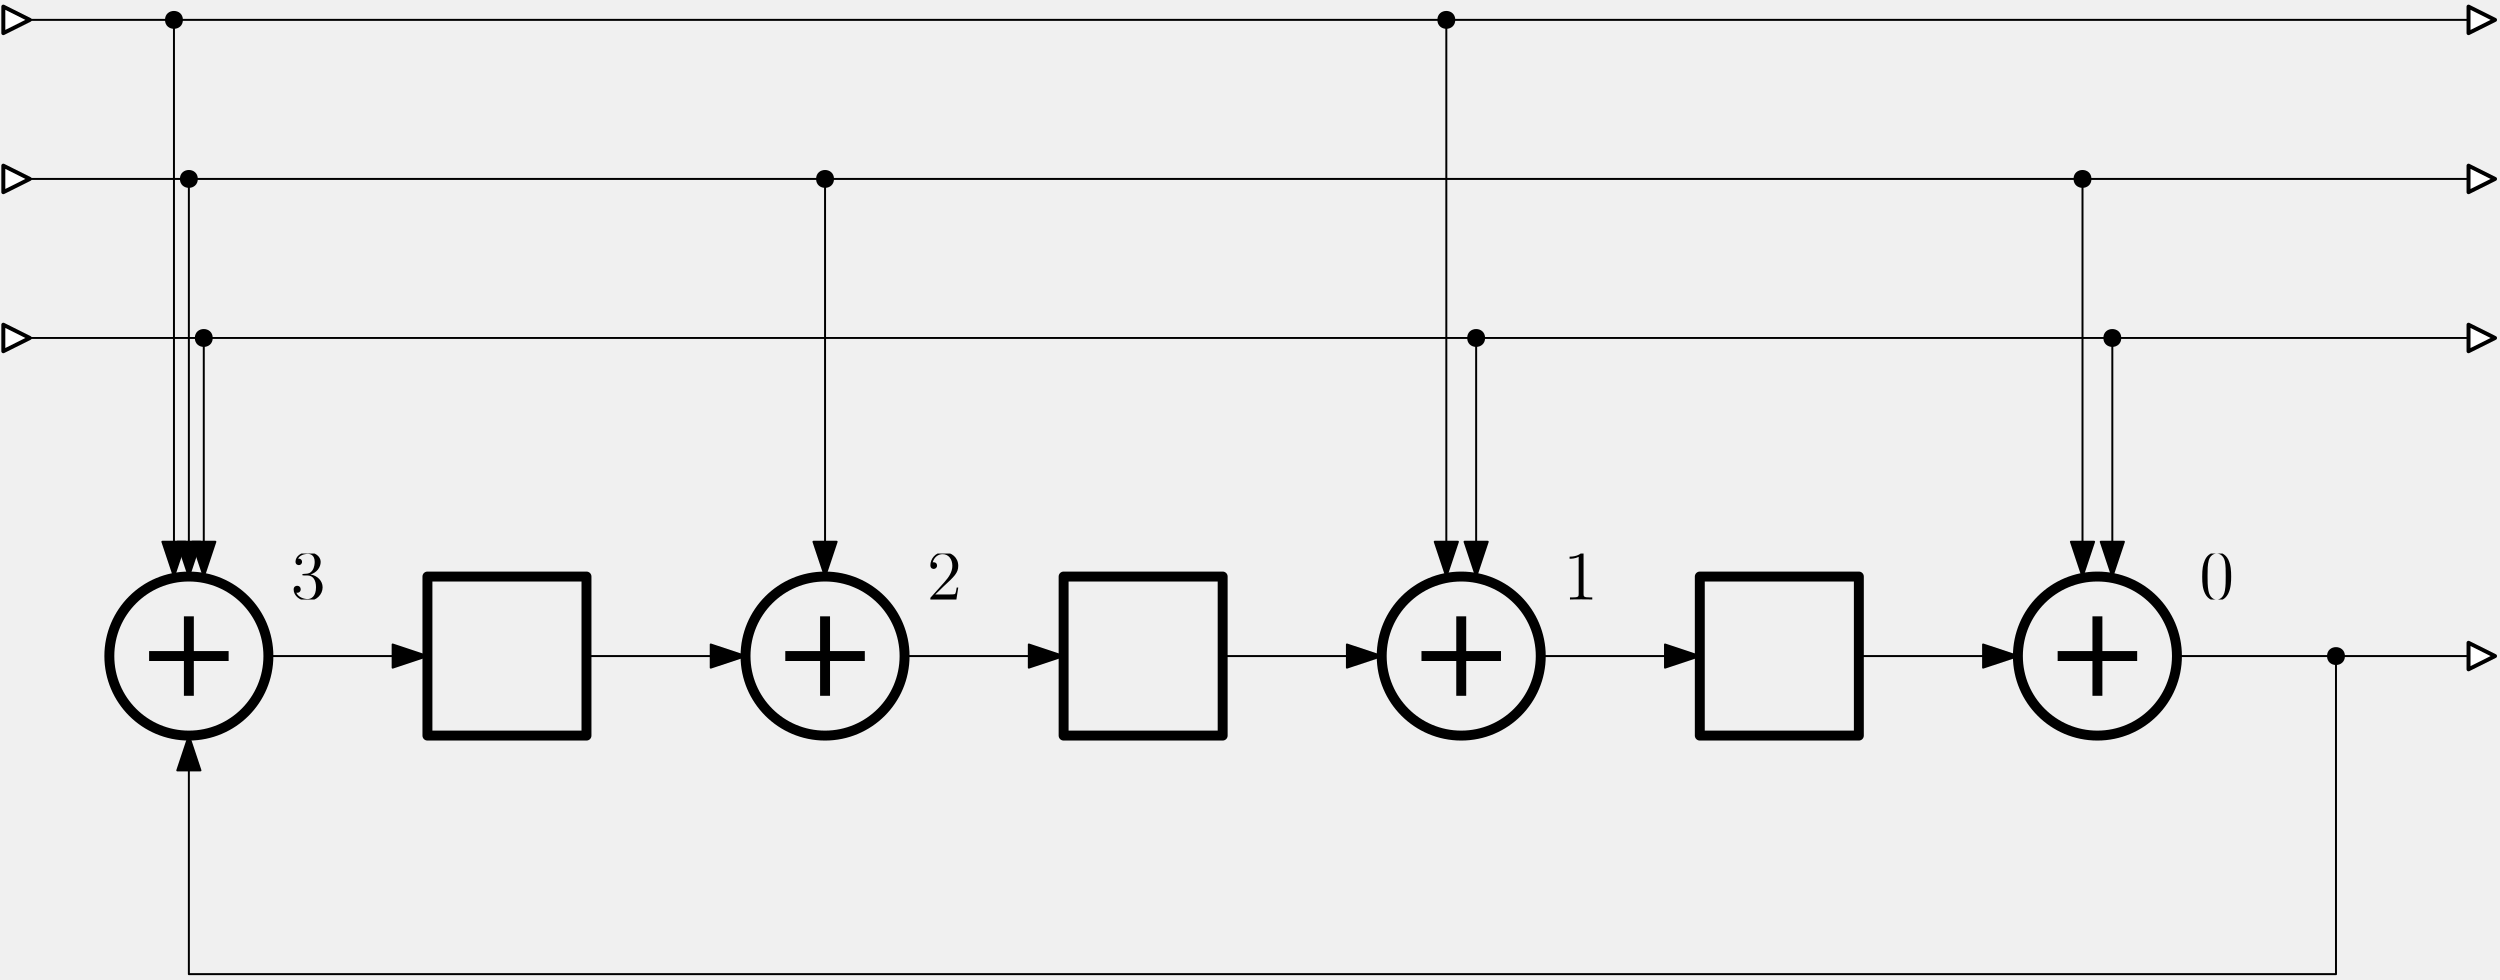
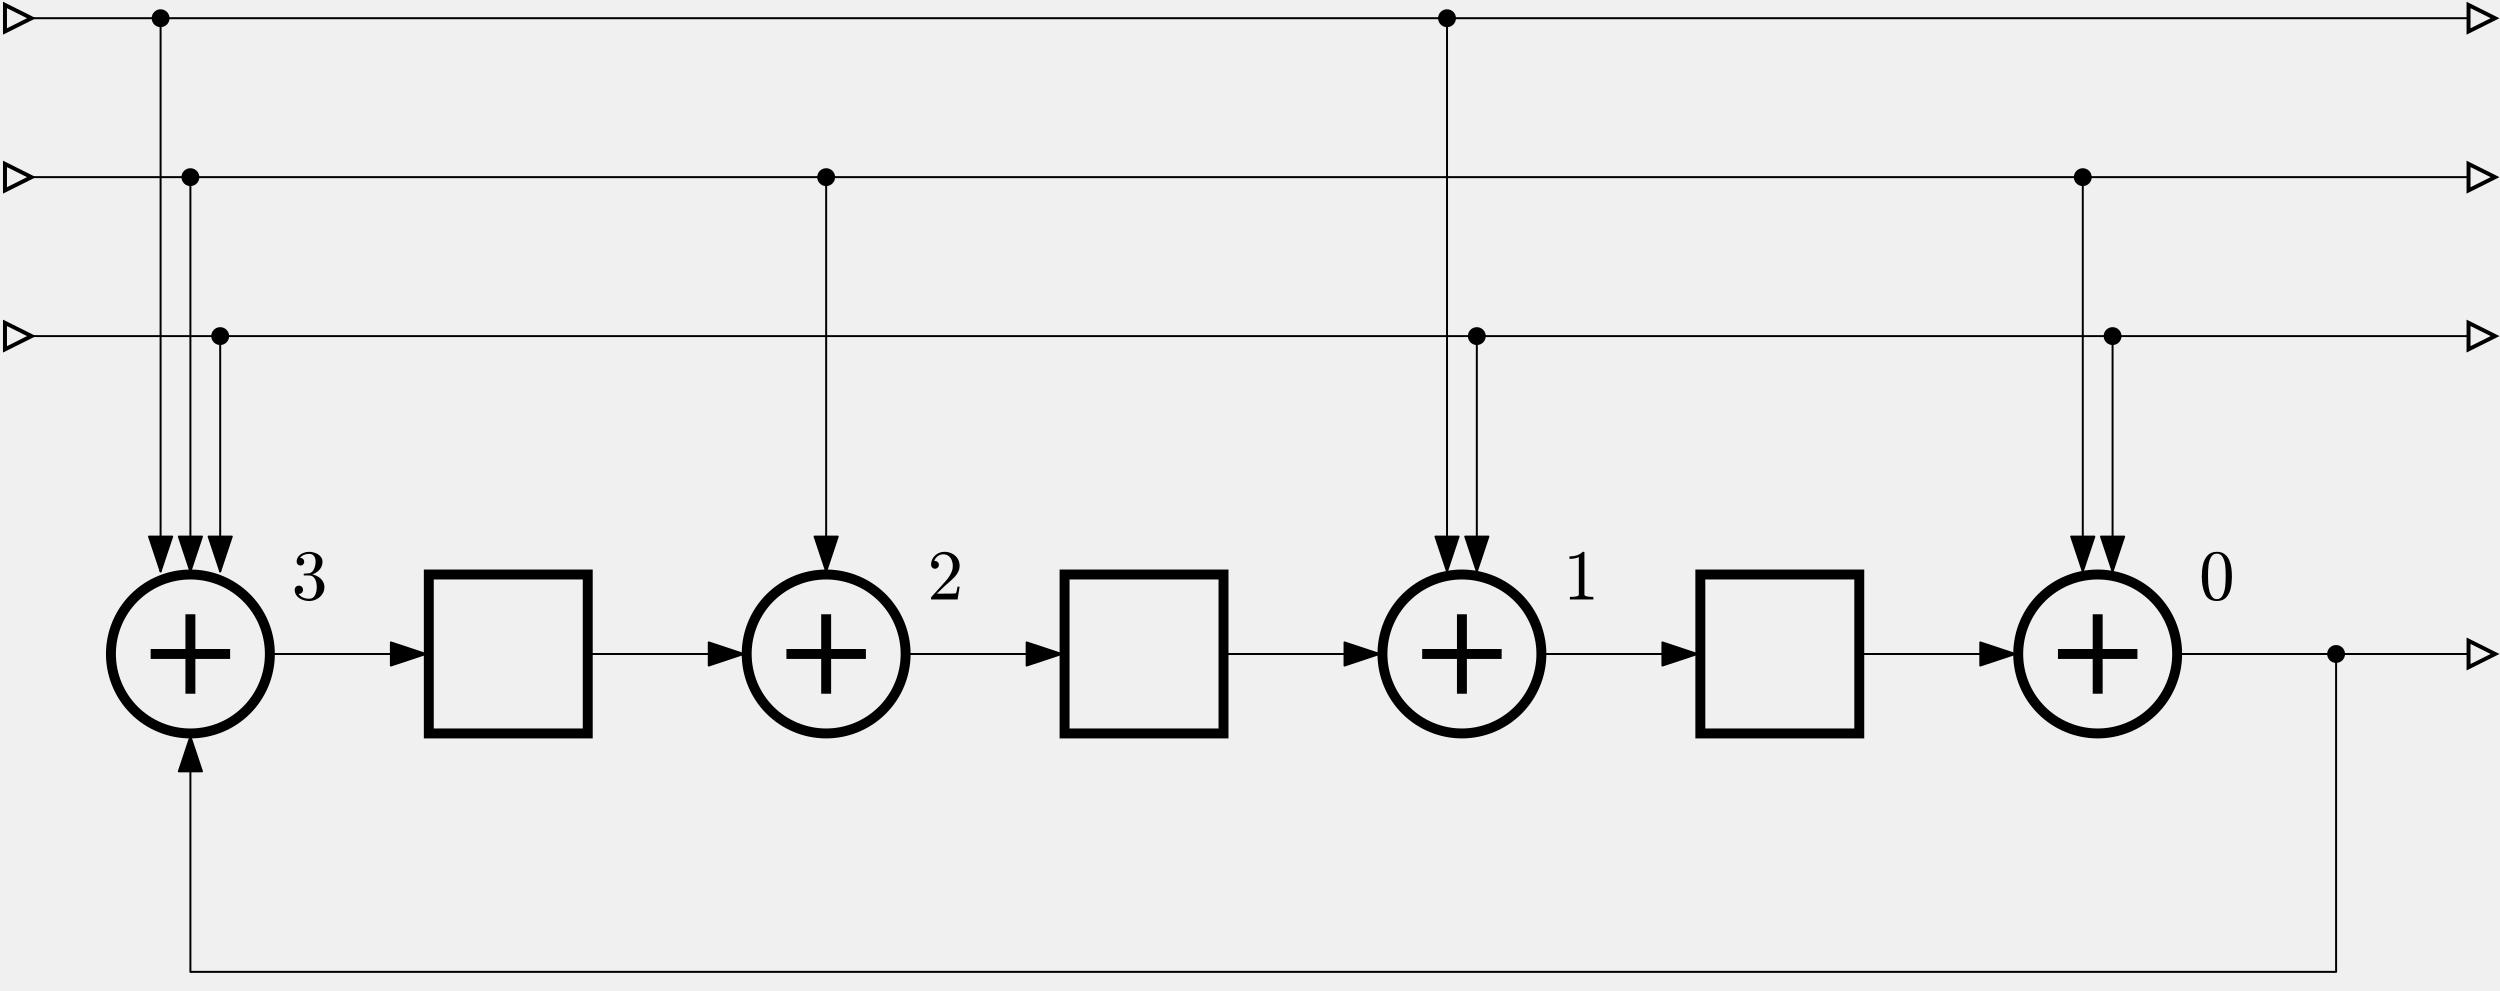
- <svg xmlns="http://www.w3.org/2000/svg" xmlns:xlink="http://www.w3.org/1999/xlink" width="503" height="197" viewBox="0 0 503 197">
+ <svg xmlns="http://www.w3.org/2000/svg" xmlns:xlink="http://www.w3.org/1999/xlink" width="503.333" height="199.333" viewBox="0 0 503.333 199.333" version="1.1">
  <style>
-       .fill { fill: black; }
-       .stroke { stroke: black; }
-       @media (prefers-color-scheme: dark) {
-         .fill { fill: white; }
-         .stroke { stroke: white; }
-       }
-     </style>
+ svg { color: black; fill: currentColor; }
+ @media (prefers-color-scheme: dark) { svg { color: white; } }
+ </style>
  <defs>
-     <g>
-       <g id="glyph-0-0">
-         <path d="M 6.422 -4.594 C 6.422 -5.781 6.359 -6.938 5.844 -8.031 C 5.25 -9.219 4.219 -9.531 3.516 -9.531 C 2.688 -9.531 1.656 -9.125 1.141 -7.938 C 0.734 -7.031 0.594 -6.141 0.594 -4.594 C 0.594 -3.203 0.688 -2.156 1.203 -1.141 C 1.766 -0.047 2.75 0.297 3.5 0.297 C 4.75 0.297 5.469 -0.438 5.875 -1.281 C 6.391 -2.359 6.422 -3.766 6.422 -4.594 Z M 3.5 0.016 C 3.047 0.016 2.109 -0.25 1.844 -1.812 C 1.672 -2.672 1.672 -3.766 1.672 -4.766 C 1.672 -5.938 1.672 -7 1.906 -7.844 C 2.156 -8.812 2.891 -9.25 3.5 -9.25 C 4.047 -9.25 4.875 -8.922 5.156 -7.688 C 5.328 -6.875 5.328 -5.734 5.328 -4.766 C 5.328 -3.797 5.328 -2.719 5.172 -1.844 C 4.906 -0.266 4 0.016 3.5 0.016 Z M 3.5 0.016 " />
-       </g>
-       <g id="glyph-0-1">
-         <path d="M 6.312 -2.406 L 6 -2.406 C 5.953 -2.172 5.844 -1.375 5.688 -1.141 C 5.594 -1.016 4.781 -1.016 4.344 -1.016 L 1.688 -1.016 C 2.078 -1.344 2.953 -2.266 3.328 -2.609 C 5.516 -4.625 6.312 -5.359 6.312 -6.781 C 6.312 -8.438 5 -9.531 3.344 -9.531 C 1.672 -9.531 0.703 -8.125 0.703 -6.891 C 0.703 -6.156 1.328 -6.156 1.375 -6.156 C 1.672 -6.156 2.047 -6.375 2.047 -6.828 C 2.047 -7.234 1.781 -7.5 1.375 -7.5 C 1.25 -7.5 1.219 -7.5 1.172 -7.484 C 1.453 -8.469 2.219 -9.125 3.156 -9.125 C 4.375 -9.125 5.125 -8.109 5.125 -6.781 C 5.125 -5.562 4.422 -4.5 3.594 -3.578 L 0.703 -0.344 L 0.703 0 L 5.938 0 Z M 6.312 -2.406 " />
-       </g>
-       <g id="glyph-0-2">
-         <path d="M 2.641 -5.156 C 2.391 -5.141 2.344 -5.125 2.344 -4.984 C 2.344 -4.844 2.406 -4.844 2.672 -4.844 L 3.328 -4.844 C 4.547 -4.844 5.094 -3.844 5.094 -2.469 C 5.094 -0.594 4.109 -0.094 3.406 -0.094 C 2.719 -0.094 1.547 -0.422 1.141 -1.359 C 1.594 -1.297 2.016 -1.547 2.016 -2.062 C 2.016 -2.484 1.703 -2.766 1.312 -2.766 C 0.969 -2.766 0.594 -2.562 0.594 -2.016 C 0.594 -0.75 1.859 0.297 3.453 0.297 C 5.156 0.297 6.422 -1 6.422 -2.453 C 6.422 -3.766 5.359 -4.812 3.984 -5.047 C 5.234 -5.406 6.031 -6.453 6.031 -7.578 C 6.031 -8.703 4.859 -9.531 3.469 -9.531 C 2.031 -9.531 0.969 -8.656 0.969 -7.609 C 0.969 -7.047 1.422 -6.922 1.641 -6.922 C 1.938 -6.922 2.281 -7.141 2.281 -7.578 C 2.281 -8.031 1.938 -8.234 1.625 -8.234 C 1.531 -8.234 1.5 -8.234 1.469 -8.219 C 2.016 -9.188 3.359 -9.188 3.422 -9.188 C 3.906 -9.188 4.828 -8.984 4.828 -7.578 C 4.828 -7.297 4.797 -6.5 4.375 -5.875 C 3.938 -5.25 3.453 -5.203 3.062 -5.188 Z M 2.641 -5.156 " />
-       </g>
-       <g id="glyph-0-3">
-         <path d="M 4.125 -9.188 C 4.125 -9.531 4.125 -9.531 3.844 -9.531 C 3.5 -9.156 2.781 -8.625 1.312 -8.625 L 1.312 -8.203 C 1.641 -8.203 2.359 -8.203 3.141 -8.578 L 3.141 -1.109 C 3.141 -0.594 3.094 -0.422 1.844 -0.422 L 1.391 -0.422 L 1.391 0 C 1.781 -0.031 3.172 -0.031 3.641 -0.031 C 4.109 -0.031 5.5 -0.031 5.875 0 L 5.875 -0.422 L 5.438 -0.422 C 4.172 -0.422 4.125 -0.594 4.125 -1.109 Z M 4.125 -9.188 " />
-       </g>
+     <style type="text/css">*{stroke-linejoin: round; stroke-linecap: butt}</style>
+   </defs>
+   <g id="figure_1">
+     <g id="patch_1">
+       <path d="M 0 199.333 L 503.333 199.333 L 503.333 0 L 0 0 L 0 199.333 z " style="fill: none" />
    </g>
-     <clipPath id="clip-0">
-       <path clip-rule="nonzero" d="M 443 111.375 L 449 111.375 L 449 120.621 L 443 120.621 Z M 443 111.375 " />
-     </clipPath>
-     <clipPath id="clip-1">
-       <path clip-rule="nonzero" d="M 187 111.375 L 193 111.375 L 193 120.621 L 187 120.621 Z M 187 111.375 " />
-     </clipPath>
-     <clipPath id="clip-2">
-       <path clip-rule="nonzero" d="M 59 111.375 L 65 111.375 L 65 120.621 L 59 120.621 Z M 59 111.375 " />
-     </clipPath>
-     <clipPath id="clip-3">
-       <path clip-rule="nonzero" d="M 315 111.375 L 321 111.375 L 321 120.621 L 315 120.621 Z M 315 111.375 " />
+     <g id="axes_1">
+       <g id="line2d_1">
+         <defs>
+           <path id="m57324e464a" d="M 2.667 0 L -2.667 -2.667 L -2.667 2.667 z " style="stroke: currentColor; stroke-width: 0.8; stroke-linejoin: miter" />
+         </defs>
+         <g>
+           <use xlink:href="#m57324e464a" x="3.667" y="3.667" style="fill-opacity: 0; stroke: currentColor; stroke-width: 0.8; stroke-linejoin: miter" />
+         </g>
+       </g>
+       <g id="line2d_2">
+         <path d="M 6.333 3.667 L 497 3.667 " clip-path="url(#p6990bedca0)" style="fill: none; stroke: currentColor; stroke-width: 0.4" />
+       </g>
+       <g id="line2d_3">
+         <g>
+           <use xlink:href="#m57324e464a" x="499.667" y="3.667" style="fill-opacity: 0; stroke: currentColor; stroke-width: 0.8; stroke-linejoin: miter" />
+         </g>
+       </g>
+       <g id="line2d_4">
+         <g>
+           <use xlink:href="#m57324e464a" x="3.667" y="35.667" style="fill-opacity: 0; stroke: currentColor; stroke-width: 0.8; stroke-linejoin: miter" />
+         </g>
+       </g>
+       <g id="line2d_5">
+         <path d="M 6.333 35.667 L 497 35.667 " clip-path="url(#p6990bedca0)" style="fill: none; stroke: currentColor; stroke-width: 0.4" />
+       </g>
+       <g id="line2d_6">
+         <g>
+           <use xlink:href="#m57324e464a" x="499.667" y="35.667" style="fill-opacity: 0; stroke: currentColor; stroke-width: 0.8; stroke-linejoin: miter" />
+         </g>
+       </g>
+       <g id="line2d_7">
+         <g>
+           <use xlink:href="#m57324e464a" x="3.667" y="67.667" style="fill-opacity: 0; stroke: currentColor; stroke-width: 0.8; stroke-linejoin: miter" />
+         </g>
+       </g>
+       <g id="line2d_8">
+         <path d="M 6.333 67.667 L 497 67.667 " clip-path="url(#p6990bedca0)" style="fill: none; stroke: currentColor; stroke-width: 0.4" />
+       </g>
+       <g id="line2d_9">
+         <g>
+           <use xlink:href="#m57324e464a" x="499.667" y="67.667" style="fill-opacity: 0; stroke: currentColor; stroke-width: 0.8; stroke-linejoin: miter" />
+         </g>
+       </g>
+       <g id="line2d_10">
+         <defs>
+           <path id="mb777eaa514" d="M 0 16 C 4.243 16 8.313 14.314 11.314 11.314 C 14.314 8.313 16 4.243 16 0 C 16 -4.243 14.314 -8.313 11.314 -11.314 C 8.313 -14.314 4.243 -16 0 -16 C -4.243 -16 -8.313 -14.314 -11.314 -11.314 C -14.314 -8.313 -16 -4.243 -16 0 C -16 4.243 -14.314 8.313 -11.314 11.314 C -8.313 14.314 -4.243 16 0 16 z " style="stroke: currentColor; stroke-width: 2" />
+         </defs>
+         <g clip-path="url(#p6990bedca0)">
+           <use xlink:href="#mb777eaa514" x="422.333" y="131.667" style="fill-opacity: 0; stroke: currentColor; stroke-width: 2" />
+         </g>
+       </g>
+       <g id="line2d_11">
+         <defs>
+           <path id="m3214720e88" d="M -8 0 L 8 0 M 0 8 L 0 -8 " style="stroke: currentColor; stroke-width: 2" />
+         </defs>
+         <g clip-path="url(#p6990bedca0)">
+           <use xlink:href="#m3214720e88" x="422.333" y="131.667" style="fill-opacity: 0; stroke: currentColor; stroke-width: 2" />
+         </g>
+       </g>
+       <g id="line2d_12">
+         <defs>
+           <path id="me1ba1b5962" d="M 0 1.8 C 0.477 1.8 0.935 1.61 1.273 1.273 C 1.61 0.935 1.8 0.477 1.8 0 C 1.8 -0.477 1.61 -0.935 1.273 -1.273 C 0.935 -1.61 0.477 -1.8 0 -1.8 C -0.477 -1.8 -0.935 -1.61 -1.273 -1.273 C -1.61 -0.935 -1.8 -0.477 -1.8 0 C -1.8 0.477 -1.61 0.935 -1.273 1.273 C -0.935 1.61 -0.477 1.8 0 1.8 z " />
+         </defs>
+         <g clip-path="url(#p6990bedca0)">
+           <use xlink:href="#me1ba1b5962" x="419.333" y="35.667" />
+         </g>
+       </g>
+       <g id="line2d_13">
+         <g clip-path="url(#p6990bedca0)">
+           <use xlink:href="#me1ba1b5962" x="425.333" y="67.667" />
+         </g>
+       </g>
+       <g id="line2d_14">
+         <g clip-path="url(#p6990bedca0)">
+           <use xlink:href="#mb777eaa514" x="294.333" y="131.667" style="fill-opacity: 0; stroke: currentColor; stroke-width: 2" />
+         </g>
+       </g>
+       <g id="line2d_15">
+         <g clip-path="url(#p6990bedca0)">
+           <use xlink:href="#m3214720e88" x="294.333" y="131.667" style="fill-opacity: 0; stroke: currentColor; stroke-width: 2" />
+         </g>
+       </g>
+       <g id="line2d_16">
+         <defs>
+           <path id="m815d1d7ed0" d="M -16 16 L 16 16 L 16 -16 L -16 -16 z " style="stroke: currentColor; stroke-width: 2; stroke-linejoin: miter" />
+         </defs>
+         <g clip-path="url(#p6990bedca0)">
+           <use xlink:href="#m815d1d7ed0" x="358.333" y="131.667" style="fill-opacity: 0; stroke: currentColor; stroke-width: 2; stroke-linejoin: miter" />
+         </g>
+       </g>
+       <g id="line2d_17">
+         <g clip-path="url(#p6990bedca0)">
+           <use xlink:href="#me1ba1b5962" x="291.333" y="3.667" />
+         </g>
+       </g>
+       <g id="line2d_18">
+         <g clip-path="url(#p6990bedca0)">
+           <use xlink:href="#me1ba1b5962" x="297.333" y="67.667" />
+         </g>
+       </g>
+       <g id="line2d_19">
+         <g clip-path="url(#p6990bedca0)">
+           <use xlink:href="#mb777eaa514" x="166.333" y="131.667" style="fill-opacity: 0; stroke: currentColor; stroke-width: 2" />
+         </g>
+       </g>
+       <g id="line2d_20">
+         <g clip-path="url(#p6990bedca0)">
+           <use xlink:href="#m3214720e88" x="166.333" y="131.667" style="fill-opacity: 0; stroke: currentColor; stroke-width: 2" />
+         </g>
+       </g>
+       <g id="line2d_21">
+         <g clip-path="url(#p6990bedca0)">
+           <use xlink:href="#m815d1d7ed0" x="230.333" y="131.667" style="fill-opacity: 0; stroke: currentColor; stroke-width: 2; stroke-linejoin: miter" />
+         </g>
+       </g>
+       <g id="line2d_22">
+         <g clip-path="url(#p6990bedca0)">
+           <use xlink:href="#me1ba1b5962" x="166.333" y="35.667" />
+         </g>
+       </g>
+       <g id="line2d_23">
+         <g clip-path="url(#p6990bedca0)">
+           <use xlink:href="#mb777eaa514" x="38.333" y="131.667" style="fill-opacity: 0; stroke: currentColor; stroke-width: 2" />
+         </g>
+       </g>
+       <g id="line2d_24">
+         <g clip-path="url(#p6990bedca0)">
+           <use xlink:href="#m3214720e88" x="38.333" y="131.667" style="fill-opacity: 0; stroke: currentColor; stroke-width: 2" />
+         </g>
+       </g>
+       <g id="line2d_25">
+         <g clip-path="url(#p6990bedca0)">
+           <use xlink:href="#m815d1d7ed0" x="102.333" y="131.667" style="fill-opacity: 0; stroke: currentColor; stroke-width: 2; stroke-linejoin: miter" />
+         </g>
+       </g>
+       <g id="line2d_26">
+         <g clip-path="url(#p6990bedca0)">
+           <use xlink:href="#me1ba1b5962" x="32.333" y="3.667" />
+         </g>
+       </g>
+       <g id="line2d_27">
+         <g clip-path="url(#p6990bedca0)">
+           <use xlink:href="#me1ba1b5962" x="38.333" y="35.667" />
+         </g>
+       </g>
+       <g id="line2d_28">
+         <g clip-path="url(#p6990bedca0)">
+           <use xlink:href="#me1ba1b5962" x="44.333" y="67.667" />
+         </g>
+       </g>
+       <g id="line2d_29">
+         <path d="M 438.333 131.667 L 497 131.667 " clip-path="url(#p6990bedca0)" style="fill: none; stroke: currentColor; stroke-width: 0.4" />
+       </g>
+       <g id="line2d_30">
+         <g>
+           <use xlink:href="#m57324e464a" x="499.667" y="131.667" style="fill-opacity: 0; stroke: currentColor; stroke-width: 0.8; stroke-linejoin: miter" />
+         </g>
+       </g>
+       <g id="line2d_31">
+         <g clip-path="url(#p6990bedca0)">
+           <use xlink:href="#me1ba1b5962" x="470.333" y="131.667" />
+         </g>
+       </g>
+       <g id="line2d_32">
+         <path d="M 470.333 131.667 L 470.333 195.667 L 38.333 195.667 " clip-path="url(#p6990bedca0)" style="fill: none; stroke: currentColor; stroke-width: 0.4" />
+       </g>
+       <g id="text_1">
+         <g transform="translate(442.7333 120.7432) scale(0.144 -0.144)">
+           <defs>
+             <path id="Cmr10-28" d="M 1600 -141 Q 816 -141 533 504 Q 250 1150 250 2041 Q 250 2597 351 3087 Q 453 3578 754 3920 Q 1056 4263 1600 4263 Q 2022 4263 2290 4056 Q 2559 3850 2700 3523 Q 2841 3197 2892 2823 Q 2944 2450 2944 2041 Q 2944 1491 2842 1011 Q 2741 531 2444 195 Q 2147 -141 1600 -141 z M 1600 25 Q 1956 25 2131 390 Q 2306 756 2347 1200 Q 2388 1644 2388 2144 Q 2388 2625 2347 3031 Q 2306 3438 2132 3767 Q 1959 4097 1600 4097 Q 1238 4097 1063 3765 Q 888 3434 847 3029 Q 806 2625 806 2144 Q 806 1788 823 1472 Q 841 1156 916 820 Q 991 484 1158 254 Q 1325 25 1600 25 z " transform="scale(0.015625)" />
+           </defs>
+           <use xlink:href="#Cmr10-28" transform="translate(0 0.390625)" />
+         </g>
+       </g>
+       <g id="patch_2">
+         <path d="M 419.333 35.667 Q 419.333 75.667 419.333 115.033 " style="fill: none; stroke: currentColor; stroke-width: 0.4; stroke-linecap: round" />
+         <path d="M 421.663 108.033 L 419.333 115.033 L 417.003 108.033 z " style="stroke: currentColor; stroke-width: 0.4; stroke-linecap: round" />
+       </g>
+       <g id="patch_3">
+         <path d="M 425.333 67.667 Q 425.333 91.667 425.333 115.033 " style="fill: none; stroke: currentColor; stroke-width: 0.4; stroke-linecap: round" />
+         <path d="M 427.663 108.033 L 425.333 115.033 L 423.003 108.033 z " style="stroke: currentColor; stroke-width: 0.4; stroke-linecap: round" />
+       </g>
+       <g id="text_2">
+         <g transform="translate(314.7333 120.7432) scale(0.144 -0.144)">
+           <defs>
+             <path id="Cmr10-64" d="M 594 0 L 594 225 Q 1394 225 1394 428 L 1394 3788 Q 1063 3628 556 3628 L 556 3853 Q 1341 3853 1741 4263 L 1831 4263 Q 1853 4263 1873 4245 Q 1894 4228 1894 4206 L 1894 428 Q 1894 225 2694 225 L 2694 0 L 594 0 z " transform="scale(0.015625)" />
+           </defs>
+           <use xlink:href="#Cmr10-64" transform="translate(0 0.390625)" />
+         </g>
+       </g>
+       <g id="patch_4">
+         <path d="M 310.333 131.667 Q 326.333 131.667 341.7 131.667 " style="fill: none; stroke: currentColor; stroke-width: 0.4; stroke-linecap: round" />
+         <path d="M 334.7 129.337 L 341.7 131.667 L 334.7 133.997 z " style="stroke: currentColor; stroke-width: 0.4; stroke-linecap: round" />
+       </g>
+       <g id="patch_5">
+         <path d="M 374.333 131.667 Q 390.333 131.667 405.7 131.667 " style="fill: none; stroke: currentColor; stroke-width: 0.4; stroke-linecap: round" />
+         <path d="M 398.7 129.337 L 405.7 131.667 L 398.7 133.997 z " style="stroke: currentColor; stroke-width: 0.4; stroke-linecap: round" />
+       </g>
+       <g id="patch_6">
+         <path d="M 291.333 3.667 Q 291.333 59.667 291.333 115.033 " style="fill: none; stroke: currentColor; stroke-width: 0.4; stroke-linecap: round" />
+         <path d="M 293.663 108.033 L 291.333 115.033 L 289.003 108.033 z " style="stroke: currentColor; stroke-width: 0.4; stroke-linecap: round" />
+       </g>
+       <g id="patch_7">
+         <path d="M 297.333 67.667 Q 297.333 91.667 297.333 115.033 " style="fill: none; stroke: currentColor; stroke-width: 0.4; stroke-linecap: round" />
+         <path d="M 299.663 108.033 L 297.333 115.033 L 295.003 108.033 z " style="stroke: currentColor; stroke-width: 0.4; stroke-linecap: round" />
+       </g>
+       <g id="text_3">
+         <g transform="translate(186.7333 120.7432) scale(0.144 -0.144)">
+           <defs>
+             <path id="Cmr10-31" d="M 319 0 L 319 172 Q 319 188 331 206 L 1325 1306 Q 1550 1550 1690 1715 Q 1831 1881 1968 2097 Q 2106 2313 2186 2536 Q 2266 2759 2266 3009 Q 2266 3272 2169 3511 Q 2072 3750 1880 3894 Q 1688 4038 1416 4038 Q 1138 4038 916 3870 Q 694 3703 603 3438 Q 628 3444 672 3444 Q 816 3444 917 3347 Q 1019 3250 1019 3097 Q 1019 2950 917 2848 Q 816 2747 672 2747 Q 522 2747 420 2851 Q 319 2956 319 3097 Q 319 3338 409 3548 Q 500 3759 670 3923 Q 841 4088 1055 4175 Q 1269 4263 1509 4263 Q 1875 4263 2190 4108 Q 2506 3953 2690 3670 Q 2875 3388 2875 3009 Q 2875 2731 2753 2481 Q 2631 2231 2440 2026 Q 2250 1822 1953 1562 Q 1656 1303 1563 1216 L 838 519 L 1453 519 Q 1906 519 2211 526 Q 2516 534 2534 550 Q 2609 631 2688 1141 L 2875 1141 L 2694 0 L 319 0 z " transform="scale(0.015625)" />
+           </defs>
+           <use xlink:href="#Cmr10-31" transform="translate(0 0.390625)" />
+         </g>
+       </g>
+       <g id="patch_8">
+         <path d="M 182.333 131.667 Q 198.333 131.667 213.7 131.667 " style="fill: none; stroke: currentColor; stroke-width: 0.4; stroke-linecap: round" />
+         <path d="M 206.7 129.337 L 213.7 131.667 L 206.7 133.997 z " style="stroke: currentColor; stroke-width: 0.4; stroke-linecap: round" />
+       </g>
+       <g id="patch_9">
+         <path d="M 246.333 131.667 Q 262.333 131.667 277.7 131.667 " style="fill: none; stroke: currentColor; stroke-width: 0.4; stroke-linecap: round" />
+         <path d="M 270.7 129.337 L 277.7 131.667 L 270.7 133.997 z " style="stroke: currentColor; stroke-width: 0.4; stroke-linecap: round" />
+       </g>
+       <g id="patch_10">
+         <path d="M 166.333 35.667 Q 166.333 75.667 166.333 115.033 " style="fill: none; stroke: currentColor; stroke-width: 0.4; stroke-linecap: round" />
+         <path d="M 168.663 108.033 L 166.333 115.033 L 164.003 108.033 z " style="stroke: currentColor; stroke-width: 0.4; stroke-linecap: round" />
+       </g>
+       <g id="text_4">
+         <g transform="translate(58.73333 120.7432) scale(0.144 -0.144)">
+           <defs>
+             <path id="Cmr10-6e" d="M 609 494 Q 759 275 1012 169 Q 1266 63 1556 63 Q 1928 63 2084 380 Q 2241 697 2241 1100 Q 2241 1281 2208 1462 Q 2175 1644 2097 1800 Q 2019 1956 1883 2050 Q 1747 2144 1550 2144 L 1125 2144 Q 1069 2144 1069 2203 L 1069 2259 Q 1069 2309 1125 2309 L 1478 2338 Q 1703 2338 1851 2506 Q 2000 2675 2069 2917 Q 2138 3159 2138 3378 Q 2138 3684 1994 3881 Q 1850 4078 1556 4078 Q 1313 4078 1091 3986 Q 869 3894 738 3706 Q 750 3709 759 3711 Q 769 3713 781 3713 Q 925 3713 1022 3613 Q 1119 3513 1119 3372 Q 1119 3234 1022 3134 Q 925 3034 781 3034 Q 641 3034 541 3134 Q 441 3234 441 3372 Q 441 3647 606 3850 Q 772 4053 1033 4158 Q 1294 4263 1556 4263 Q 1750 4263 1965 4205 Q 2181 4147 2356 4039 Q 2531 3931 2642 3762 Q 2753 3594 2753 3378 Q 2753 3109 2633 2881 Q 2513 2653 2303 2487 Q 2094 2322 1844 2241 Q 2122 2188 2372 2031 Q 2622 1875 2773 1631 Q 2925 1388 2925 1106 Q 2925 753 2731 467 Q 2538 181 2222 20 Q 1906 -141 1556 -141 Q 1256 -141 954 -26 Q 653 88 461 316 Q 269 544 269 863 Q 269 1022 375 1128 Q 481 1234 641 1234 Q 744 1234 830 1186 Q 916 1138 964 1050 Q 1013 963 1013 863 Q 1013 706 903 600 Q 794 494 641 494 L 609 494 z " transform="scale(0.015625)" />
+           </defs>
+           <use xlink:href="#Cmr10-6e" transform="translate(0 0.390625)" />
+         </g>
+       </g>
+       <g id="patch_11">
+         <path d="M 54.333 131.667 Q 70.333 131.667 85.7 131.667 " style="fill: none; stroke: currentColor; stroke-width: 0.4; stroke-linecap: round" />
+         <path d="M 78.7 129.337 L 85.7 131.667 L 78.7 133.997 z " style="stroke: currentColor; stroke-width: 0.4; stroke-linecap: round" />
+       </g>
+       <g id="patch_12">
+         <path d="M 118.333 131.667 Q 134.333 131.667 149.7 131.667 " style="fill: none; stroke: currentColor; stroke-width: 0.4; stroke-linecap: round" />
+         <path d="M 142.7 129.337 L 149.7 131.667 L 142.7 133.997 z " style="stroke: currentColor; stroke-width: 0.4; stroke-linecap: round" />
+       </g>
+       <g id="patch_13">
+         <path d="M 32.333 3.667 Q 32.333 59.667 32.333 115.033 " style="fill: none; stroke: currentColor; stroke-width: 0.4; stroke-linecap: round" />
+         <path d="M 34.663 108.033 L 32.333 115.033 L 30.003 108.033 z " style="stroke: currentColor; stroke-width: 0.4; stroke-linecap: round" />
+       </g>
+       <g id="patch_14">
+         <path d="M 38.333 35.667 Q 38.333 75.667 38.333 115.033 " style="fill: none; stroke: currentColor; stroke-width: 0.4; stroke-linecap: round" />
+         <path d="M 40.663 108.033 L 38.333 115.033 L 36.003 108.033 z " style="stroke: currentColor; stroke-width: 0.4; stroke-linecap: round" />
+       </g>
+       <g id="patch_15">
+         <path d="M 44.333 67.667 Q 44.333 91.667 44.333 115.033 " style="fill: none; stroke: currentColor; stroke-width: 0.4; stroke-linecap: round" />
+         <path d="M 46.663 108.033 L 44.333 115.033 L 42.003 108.033 z " style="stroke: currentColor; stroke-width: 0.4; stroke-linecap: round" />
+       </g>
+       <g id="patch_16">
+         <path d="M 38.333 195.667 Q 38.333 171.667 38.333 148.3 " style="fill: none; stroke: currentColor; stroke-width: 0.4; stroke-linecap: round" />
+         <path d="M 36.003 155.3 L 38.333 148.3 L 40.663 155.3 z " style="stroke: currentColor; stroke-width: 0.4; stroke-linecap: round" />
+       </g>
+     </g>
+   </g>
+   <defs>
+     <clipPath id="p6990bedca0">
+       <rect x="6.333" y="1" width="496" height="197.333" />
    </clipPath>
  </defs>
-   <path fill="none" stroke-width="0.4" stroke-linecap="butt" stroke-linejoin="round" stroke-opacity="1" stroke-miterlimit="10" d="M 400 672 L 432 672 " transform="matrix(1, 0, 0, -1, -26, 804)" class="stroke" />
-   <path fill-rule="evenodd" fill-opacity="1" stroke-width="0.4" stroke-linecap="butt" stroke-linejoin="round" stroke-opacity="1" stroke-miterlimit="10" d="M 432 672 L 425 674.332 L 425 669.668 Z M 432 672 " transform="matrix(1, 0, 0, -1, -26, 804)" class="fill stroke" />
-   <path fill-rule="evenodd" fill-opacity="1" d="M 471.801 132 C 471.801 129.602 468.199 129.602 468.199 132 C 468.199 134.398 471.801 134.398 471.801 132 Z M 471.801 132 " class="fill" />
-   <g clip-path="url(#clip-0)">
-     <g fill-opacity="1" class="fill">
-       <use xlink:href="#glyph-0-0" x="442.488" y="120.623" />
-     </g>
-   </g>
-   <path fill="none" stroke-width="2" stroke-linecap="butt" stroke-linejoin="round" stroke-opacity="1" stroke-miterlimit="10" d="M 112 688 L 112 656 L 144 656 L 144 688 Z M 112 688 " transform="matrix(1, 0, 0, -1, -26, 804)" class="stroke" />
-   <path fill="none" stroke-width="2" stroke-linecap="butt" stroke-linejoin="round" stroke-opacity="1" stroke-miterlimit="10" d="M 240 688 L 240 656 L 272 656 L 272 688 Z M 240 688 " transform="matrix(1, 0, 0, -1, -26, 804)" class="stroke" />
-   <path fill="none" stroke-width="2" stroke-linecap="butt" stroke-linejoin="round" stroke-opacity="1" stroke-miterlimit="10" d="M 368 688 L 368 656 L 400 656 L 400 688 Z M 368 688 " transform="matrix(1, 0, 0, -1, -26, 804)" class="stroke" />
-   <path fill="none" stroke-width="0.4" stroke-linecap="butt" stroke-linejoin="round" stroke-opacity="1" stroke-miterlimit="10" d="M 144 672 L 176 672 " transform="matrix(1, 0, 0, -1, -26, 804)" class="stroke" />
-   <path fill-rule="evenodd" fill-opacity="1" stroke-width="0.4" stroke-linecap="butt" stroke-linejoin="round" stroke-opacity="1" stroke-miterlimit="10" d="M 176 672 L 169 674.332 L 169 669.668 Z M 176 672 " transform="matrix(1, 0, 0, -1, -26, 804)" class="fill stroke" />
-   <path fill="none" stroke-width="0.4" stroke-linecap="butt" stroke-linejoin="round" stroke-opacity="1" stroke-miterlimit="10" d="M 336 672 L 368 672 " transform="matrix(1, 0, 0, -1, -26, 804)" class="stroke" />
-   <path fill-rule="evenodd" fill-opacity="1" stroke-width="0.4" stroke-linecap="butt" stroke-linejoin="round" stroke-opacity="1" stroke-miterlimit="10" d="M 368 672 L 361 674.332 L 361 669.668 Z M 368 672 " transform="matrix(1, 0, 0, -1, -26, 804)" class="fill stroke" />
-   <path fill="none" stroke-width="0.4" stroke-linecap="butt" stroke-linejoin="round" stroke-opacity="1" stroke-miterlimit="10" d="M 80 672 L 112 672 " transform="matrix(1, 0, 0, -1, -26, 804)" class="stroke" />
-   <path fill-rule="evenodd" fill-opacity="1" stroke-width="0.4" stroke-linecap="butt" stroke-linejoin="round" stroke-opacity="1" stroke-miterlimit="10" d="M 112 672 L 105 674.332 L 105 669.668 Z M 112 672 " transform="matrix(1, 0, 0, -1, -26, 804)" class="fill stroke" />
-   <path fill="none" stroke-width="0.4" stroke-linecap="butt" stroke-linejoin="round" stroke-opacity="1" stroke-miterlimit="10" d="M 32 800 L 528 800 " transform="matrix(1, 0, 0, -1, -26, 804)" class="stroke" />
-   <g clip-path="url(#clip-1)">
-     <g fill-opacity="1" class="fill">
-       <use xlink:href="#glyph-0-1" x="186.488" y="120.623" />
-     </g>
-   </g>
-   <g clip-path="url(#clip-2)">
-     <g fill-opacity="1" class="fill">
-       <use xlink:href="#glyph-0-2" x="58.488" y="120.623" />
-     </g>
-   </g>
-   <g clip-path="url(#clip-3)">
-     <g fill-opacity="1" class="fill">
-       <use xlink:href="#glyph-0-3" x="314.488" y="120.623" />
-     </g>
-   </g>
-   <path fill="none" stroke-width="2" stroke-linecap="butt" stroke-linejoin="round" stroke-opacity="1" stroke-miterlimit="10" d="M 208 672 C 208 680.836 200.836 688 192 688 C 183.164 688 176 680.836 176 672 C 176 663.164 183.164 656 192 656 C 200.836 656 208 663.164 208 672 Z M 208 672 " transform="matrix(1, 0, 0, -1, -26, 804)" class="stroke" />
-   <path fill="none" stroke-width="2" stroke-linecap="butt" stroke-linejoin="round" stroke-opacity="1" stroke-miterlimit="10" d="M 192 680 L 192 664 " transform="matrix(1, 0, 0, -1, -26, 804)" class="stroke" />
-   <path fill="none" stroke-width="2" stroke-linecap="butt" stroke-linejoin="round" stroke-opacity="1" stroke-miterlimit="10" d="M 184 672 L 200 672 " transform="matrix(1, 0, 0, -1, -26, 804)" class="stroke" />
-   <path fill="none" stroke-width="0.4" stroke-linecap="butt" stroke-linejoin="round" stroke-opacity="1" stroke-miterlimit="10" d="M 208 672 L 240 672 " transform="matrix(1, 0, 0, -1, -26, 804)" class="stroke" />
-   <path fill-rule="evenodd" fill-opacity="1" stroke-width="0.4" stroke-linecap="butt" stroke-linejoin="round" stroke-opacity="1" stroke-miterlimit="10" d="M 240 672 L 233 674.332 L 233 669.668 Z M 240 672 " transform="matrix(1, 0, 0, -1, -26, 804)" class="fill stroke" />
-   <path fill="none" stroke-width="0.4" stroke-linecap="butt" stroke-linejoin="round" stroke-opacity="1" stroke-miterlimit="10" d="M 272 672 L 304 672 " transform="matrix(1, 0, 0, -1, -26, 804)" class="stroke" />
-   <path fill-rule="evenodd" fill-opacity="1" stroke-width="0.4" stroke-linecap="butt" stroke-linejoin="round" stroke-opacity="1" stroke-miterlimit="10" d="M 304 672 L 297 674.332 L 297 669.668 Z M 304 672 " transform="matrix(1, 0, 0, -1, -26, 804)" class="fill stroke" />
-   <path fill="none" stroke-width="2" stroke-linecap="butt" stroke-linejoin="round" stroke-opacity="1" stroke-miterlimit="10" d="M 336 672 C 336 680.836 328.836 688 320 688 C 311.164 688 304 680.836 304 672 C 304 663.164 311.164 656 320 656 C 328.836 656 336 663.164 336 672 Z M 336 672 " transform="matrix(1, 0, 0, -1, -26, 804)" class="stroke" />
-   <path fill="none" stroke-width="2" stroke-linecap="butt" stroke-linejoin="round" stroke-opacity="1" stroke-miterlimit="10" d="M 320 680 L 320 664 " transform="matrix(1, 0, 0, -1, -26, 804)" class="stroke" />
-   <path fill="none" stroke-width="2" stroke-linecap="butt" stroke-linejoin="round" stroke-opacity="1" stroke-miterlimit="10" d="M 312 672 L 328 672 " transform="matrix(1, 0, 0, -1, -26, 804)" class="stroke" />
-   <path fill="none" stroke-width="2" stroke-linecap="butt" stroke-linejoin="round" stroke-opacity="1" stroke-miterlimit="10" d="M 464 672 C 464 680.836 456.836 688 448 688 C 439.164 688 432 680.836 432 672 C 432 663.164 439.164 656 448 656 C 456.836 656 464 663.164 464 672 Z M 464 672 " transform="matrix(1, 0, 0, -1, -26, 804)" class="stroke" />
-   <path fill="none" stroke-width="2" stroke-linecap="butt" stroke-linejoin="round" stroke-opacity="1" stroke-miterlimit="10" d="M 448 680 L 448 664 " transform="matrix(1, 0, 0, -1, -26, 804)" class="stroke" />
-   <path fill="none" stroke-width="2" stroke-linecap="butt" stroke-linejoin="round" stroke-opacity="1" stroke-miterlimit="10" d="M 440 672 L 456 672 " transform="matrix(1, 0, 0, -1, -26, 804)" class="stroke" />
-   <path fill="none" stroke-width="0.4" stroke-linecap="butt" stroke-linejoin="round" stroke-opacity="1" stroke-miterlimit="10" d="M 464 672 L 528 672 " transform="matrix(1, 0, 0, -1, -26, 804)" class="stroke" />
-   <path fill="none" stroke-width="2" stroke-linecap="butt" stroke-linejoin="round" stroke-opacity="1" stroke-miterlimit="10" d="M 80 672 C 80 680.836 72.836 688 64 688 C 55.164 688 48 680.836 48 672 C 48 663.164 55.164 656 64 656 C 72.836 656 80 663.164 80 672 Z M 80 672 " transform="matrix(1, 0, 0, -1, -26, 804)" class="stroke" />
-   <path fill="none" stroke-width="2" stroke-linecap="butt" stroke-linejoin="round" stroke-opacity="1" stroke-miterlimit="10" d="M 64 680 L 64 664 " transform="matrix(1, 0, 0, -1, -26, 804)" class="stroke" />
-   <path fill="none" stroke-width="2" stroke-linecap="butt" stroke-linejoin="round" stroke-opacity="1" stroke-miterlimit="10" d="M 56 672 L 72 672 " transform="matrix(1, 0, 0, -1, -26, 804)" class="stroke" />
-   <path fill="none" stroke-width="0.4" stroke-linecap="butt" stroke-linejoin="round" stroke-opacity="1" stroke-miterlimit="10" d="M 32 768 L 528 768 " transform="matrix(1, 0, 0, -1, -26, 804)" class="stroke" />
-   <path fill="none" stroke-width="0.4" stroke-linecap="butt" stroke-linejoin="round" stroke-opacity="1" stroke-miterlimit="10" d="M 32 736 L 528 736 " transform="matrix(1, 0, 0, -1, -26, 804)" class="stroke" />
-   <path fill-rule="evenodd" fill-opacity="1" d="M 36.801 4 C 36.801 1.602 33.199 1.602 33.199 4 C 33.199 6.398 36.801 6.398 36.801 4 Z M 36.801 4 " class="fill" />
-   <path fill="none" stroke-width="0.4" stroke-linecap="butt" stroke-linejoin="round" stroke-opacity="1" stroke-miterlimit="10" d="M 61 800 L 61 688 " transform="matrix(1, 0, 0, -1, -26, 804)" class="stroke" />
-   <path fill-rule="evenodd" fill-opacity="1" stroke-width="0.4" stroke-linecap="butt" stroke-linejoin="round" stroke-opacity="1" stroke-miterlimit="10" d="M 61 688 L 63.332 695 L 58.668 695 Z M 61 688 " transform="matrix(1, 0, 0, -1, -26, 804)" class="fill stroke" />
-   <path fill-rule="evenodd" fill-opacity="1" d="M 39.801 36 C 39.801 33.602 36.199 33.602 36.199 36 C 36.199 38.398 39.801 38.398 39.801 36 Z M 39.801 36 " class="fill" />
-   <path fill="none" stroke-width="0.4" stroke-linecap="butt" stroke-linejoin="round" stroke-opacity="1" stroke-miterlimit="10" d="M 64 768 L 64 688 " transform="matrix(1, 0, 0, -1, -26, 804)" class="stroke" />
-   <path fill-rule="evenodd" fill-opacity="1" stroke-width="0.4" stroke-linecap="butt" stroke-linejoin="round" stroke-opacity="1" stroke-miterlimit="10" d="M 64 688 L 66.332 695 L 61.668 695 Z M 64 688 " transform="matrix(1, 0, 0, -1, -26, 804)" class="fill stroke" />
-   <path fill-rule="evenodd" fill-opacity="1" d="M 42.801 68 C 42.801 65.602 39.199 65.602 39.199 68 C 39.199 70.398 42.801 70.398 42.801 68 Z M 42.801 68 " class="fill" />
-   <path fill="none" stroke-width="0.4" stroke-linecap="butt" stroke-linejoin="round" stroke-opacity="1" stroke-miterlimit="10" d="M 67 736 L 67 688 " transform="matrix(1, 0, 0, -1, -26, 804)" class="stroke" />
-   <path fill-rule="evenodd" fill-opacity="1" stroke-width="0.4" stroke-linecap="butt" stroke-linejoin="round" stroke-opacity="1" stroke-miterlimit="10" d="M 67 688 L 69.332 695 L 64.668 695 Z M 67 688 " transform="matrix(1, 0, 0, -1, -26, 804)" class="fill stroke" />
-   <path fill-rule="evenodd" fill-opacity="1" d="M 420.801 36 C 420.801 33.602 417.199 33.602 417.199 36 C 417.199 38.398 420.801 38.398 420.801 36 Z M 420.801 36 " class="fill" />
-   <path fill="none" stroke-width="0.4" stroke-linecap="butt" stroke-linejoin="round" stroke-opacity="1" stroke-miterlimit="10" d="M 445 768 L 445 688 " transform="matrix(1, 0, 0, -1, -26, 804)" class="stroke" />
-   <path fill-rule="evenodd" fill-opacity="1" stroke-width="0.4" stroke-linecap="butt" stroke-linejoin="round" stroke-opacity="1" stroke-miterlimit="10" d="M 445 688 L 447.332 695 L 442.668 695 Z M 445 688 " transform="matrix(1, 0, 0, -1, -26, 804)" class="fill stroke" />
-   <path fill-rule="evenodd" fill-opacity="1" d="M 426.801 68 C 426.801 65.602 423.199 65.602 423.199 68 C 423.199 70.398 426.801 70.398 426.801 68 Z M 426.801 68 " class="fill" />
-   <path fill="none" stroke-width="0.4" stroke-linecap="butt" stroke-linejoin="round" stroke-opacity="1" stroke-miterlimit="10" d="M 451 736 L 451 688 " transform="matrix(1, 0, 0, -1, -26, 804)" class="stroke" />
-   <path fill-rule="evenodd" fill-opacity="1" stroke-width="0.4" stroke-linecap="butt" stroke-linejoin="round" stroke-opacity="1" stroke-miterlimit="10" d="M 451 688 L 453.332 695 L 448.668 695 Z M 451 688 " transform="matrix(1, 0, 0, -1, -26, 804)" class="fill stroke" />
-   <path fill-rule="evenodd" fill-opacity="1" d="M 167.801 36 C 167.801 33.602 164.199 33.602 164.199 36 C 164.199 38.398 167.801 38.398 167.801 36 Z M 167.801 36 " class="fill" />
-   <path fill="none" stroke-width="0.4" stroke-linecap="butt" stroke-linejoin="round" stroke-opacity="1" stroke-miterlimit="10" d="M 192 768 L 192 688 " transform="matrix(1, 0, 0, -1, -26, 804)" class="stroke" />
-   <path fill-rule="evenodd" fill-opacity="1" stroke-width="0.4" stroke-linecap="butt" stroke-linejoin="round" stroke-opacity="1" stroke-miterlimit="10" d="M 192 688 L 194.332 695 L 189.668 695 Z M 192 688 " transform="matrix(1, 0, 0, -1, -26, 804)" class="fill stroke" />
-   <path fill-rule="evenodd" fill-opacity="1" d="M 292.801 4 C 292.801 1.602 289.199 1.602 289.199 4 C 289.199 6.398 292.801 6.398 292.801 4 Z M 292.801 4 " class="fill" />
-   <path fill="none" stroke-width="0.4" stroke-linecap="butt" stroke-linejoin="round" stroke-opacity="1" stroke-miterlimit="10" d="M 317 800 L 317 688 " transform="matrix(1, 0, 0, -1, -26, 804)" class="stroke" />
-   <path fill-rule="evenodd" fill-opacity="1" stroke-width="0.4" stroke-linecap="butt" stroke-linejoin="round" stroke-opacity="1" stroke-miterlimit="10" d="M 317 688 L 319.332 695 L 314.668 695 Z M 317 688 " transform="matrix(1, 0, 0, -1, -26, 804)" class="fill stroke" />
-   <path fill-rule="evenodd" fill="rgb(100%, 100%, 100%)" fill-opacity="1" stroke-width="0.8" stroke-linecap="butt" stroke-linejoin="round" stroke-opacity="1" stroke-miterlimit="10" d="M 26.668 802.668 L 26.668 797.332 L 32 800 Z M 26.668 802.668 " transform="matrix(1, 0, 0, -1, -26, 804)" class="stroke" />
-   <path fill-rule="evenodd" fill="rgb(100%, 100%, 100%)" fill-opacity="1" stroke-width="0.8" stroke-linecap="butt" stroke-linejoin="round" stroke-opacity="1" stroke-miterlimit="10" d="M 26.668 770.668 L 26.668 765.332 L 32 768 Z M 26.668 770.668 " transform="matrix(1, 0, 0, -1, -26, 804)" class="stroke" />
-   <path fill-rule="evenodd" fill="rgb(100%, 100%, 100%)" fill-opacity="1" stroke-width="0.8" stroke-linecap="butt" stroke-linejoin="round" stroke-opacity="1" stroke-miterlimit="10" d="M 26.668 738.668 L 26.668 733.332 L 32 736 Z M 26.668 738.668 " transform="matrix(1, 0, 0, -1, -26, 804)" class="stroke" />
-   <path fill-rule="evenodd" fill="rgb(100%, 100%, 100%)" fill-opacity="1" stroke-width="0.8" stroke-linecap="butt" stroke-linejoin="round" stroke-opacity="1" stroke-miterlimit="10" d="M 522.668 802.668 L 522.668 797.332 L 528 800 Z M 522.668 802.668 " transform="matrix(1, 0, 0, -1, -26, 804)" class="stroke" />
-   <path fill-rule="evenodd" fill="rgb(100%, 100%, 100%)" fill-opacity="1" stroke-width="0.8" stroke-linecap="butt" stroke-linejoin="round" stroke-opacity="1" stroke-miterlimit="10" d="M 522.668 770.668 L 522.668 765.332 L 528 768 Z M 522.668 770.668 " transform="matrix(1, 0, 0, -1, -26, 804)" class="stroke" />
-   <path fill-rule="evenodd" fill="rgb(100%, 100%, 100%)" fill-opacity="1" stroke-width="0.8" stroke-linecap="butt" stroke-linejoin="round" stroke-opacity="1" stroke-miterlimit="10" d="M 522.668 738.668 L 522.668 733.332 L 528 736 Z M 522.668 738.668 " transform="matrix(1, 0, 0, -1, -26, 804)" class="stroke" />
-   <path fill-rule="evenodd" fill="rgb(100%, 100%, 100%)" fill-opacity="1" stroke-width="0.8" stroke-linecap="butt" stroke-linejoin="round" stroke-opacity="1" stroke-miterlimit="10" d="M 522.668 674.668 L 522.668 669.332 L 528 672 Z M 522.668 674.668 " transform="matrix(1, 0, 0, -1, -26, 804)" class="stroke" />
-   <path fill="none" stroke-width="0.4" stroke-linecap="butt" stroke-linejoin="round" stroke-opacity="1" stroke-miterlimit="10" d="M 496 672 L 496 608 L 64 608 L 64 656 " transform="matrix(1, 0, 0, -1, -26, 804)" class="stroke" />
-   <path fill-rule="evenodd" fill-opacity="1" stroke-width="0.4" stroke-linecap="butt" stroke-linejoin="round" stroke-opacity="1" stroke-miterlimit="10" d="M 64 656 L 61.668 649 L 66.332 649 Z M 64 656 " transform="matrix(1, 0, 0, -1, -26, 804)" class="fill stroke" />
-   <path fill-rule="evenodd" fill-opacity="1" d="M 298.801 68 C 298.801 65.602 295.199 65.602 295.199 68 C 295.199 70.398 298.801 70.398 298.801 68 Z M 298.801 68 " class="fill" />
-   <path fill="none" stroke-width="0.4" stroke-linecap="butt" stroke-linejoin="round" stroke-opacity="1" stroke-miterlimit="10" d="M 323 736 L 323 688 " transform="matrix(1, 0, 0, -1, -26, 804)" class="stroke" />
-   <path fill-rule="evenodd" fill-opacity="1" stroke-width="0.4" stroke-linecap="butt" stroke-linejoin="round" stroke-opacity="1" stroke-miterlimit="10" d="M 323 688 L 325.332 695 L 320.668 695 Z M 323 688 " transform="matrix(1, 0, 0, -1, -26, 804)" class="fill stroke" />
</svg>
